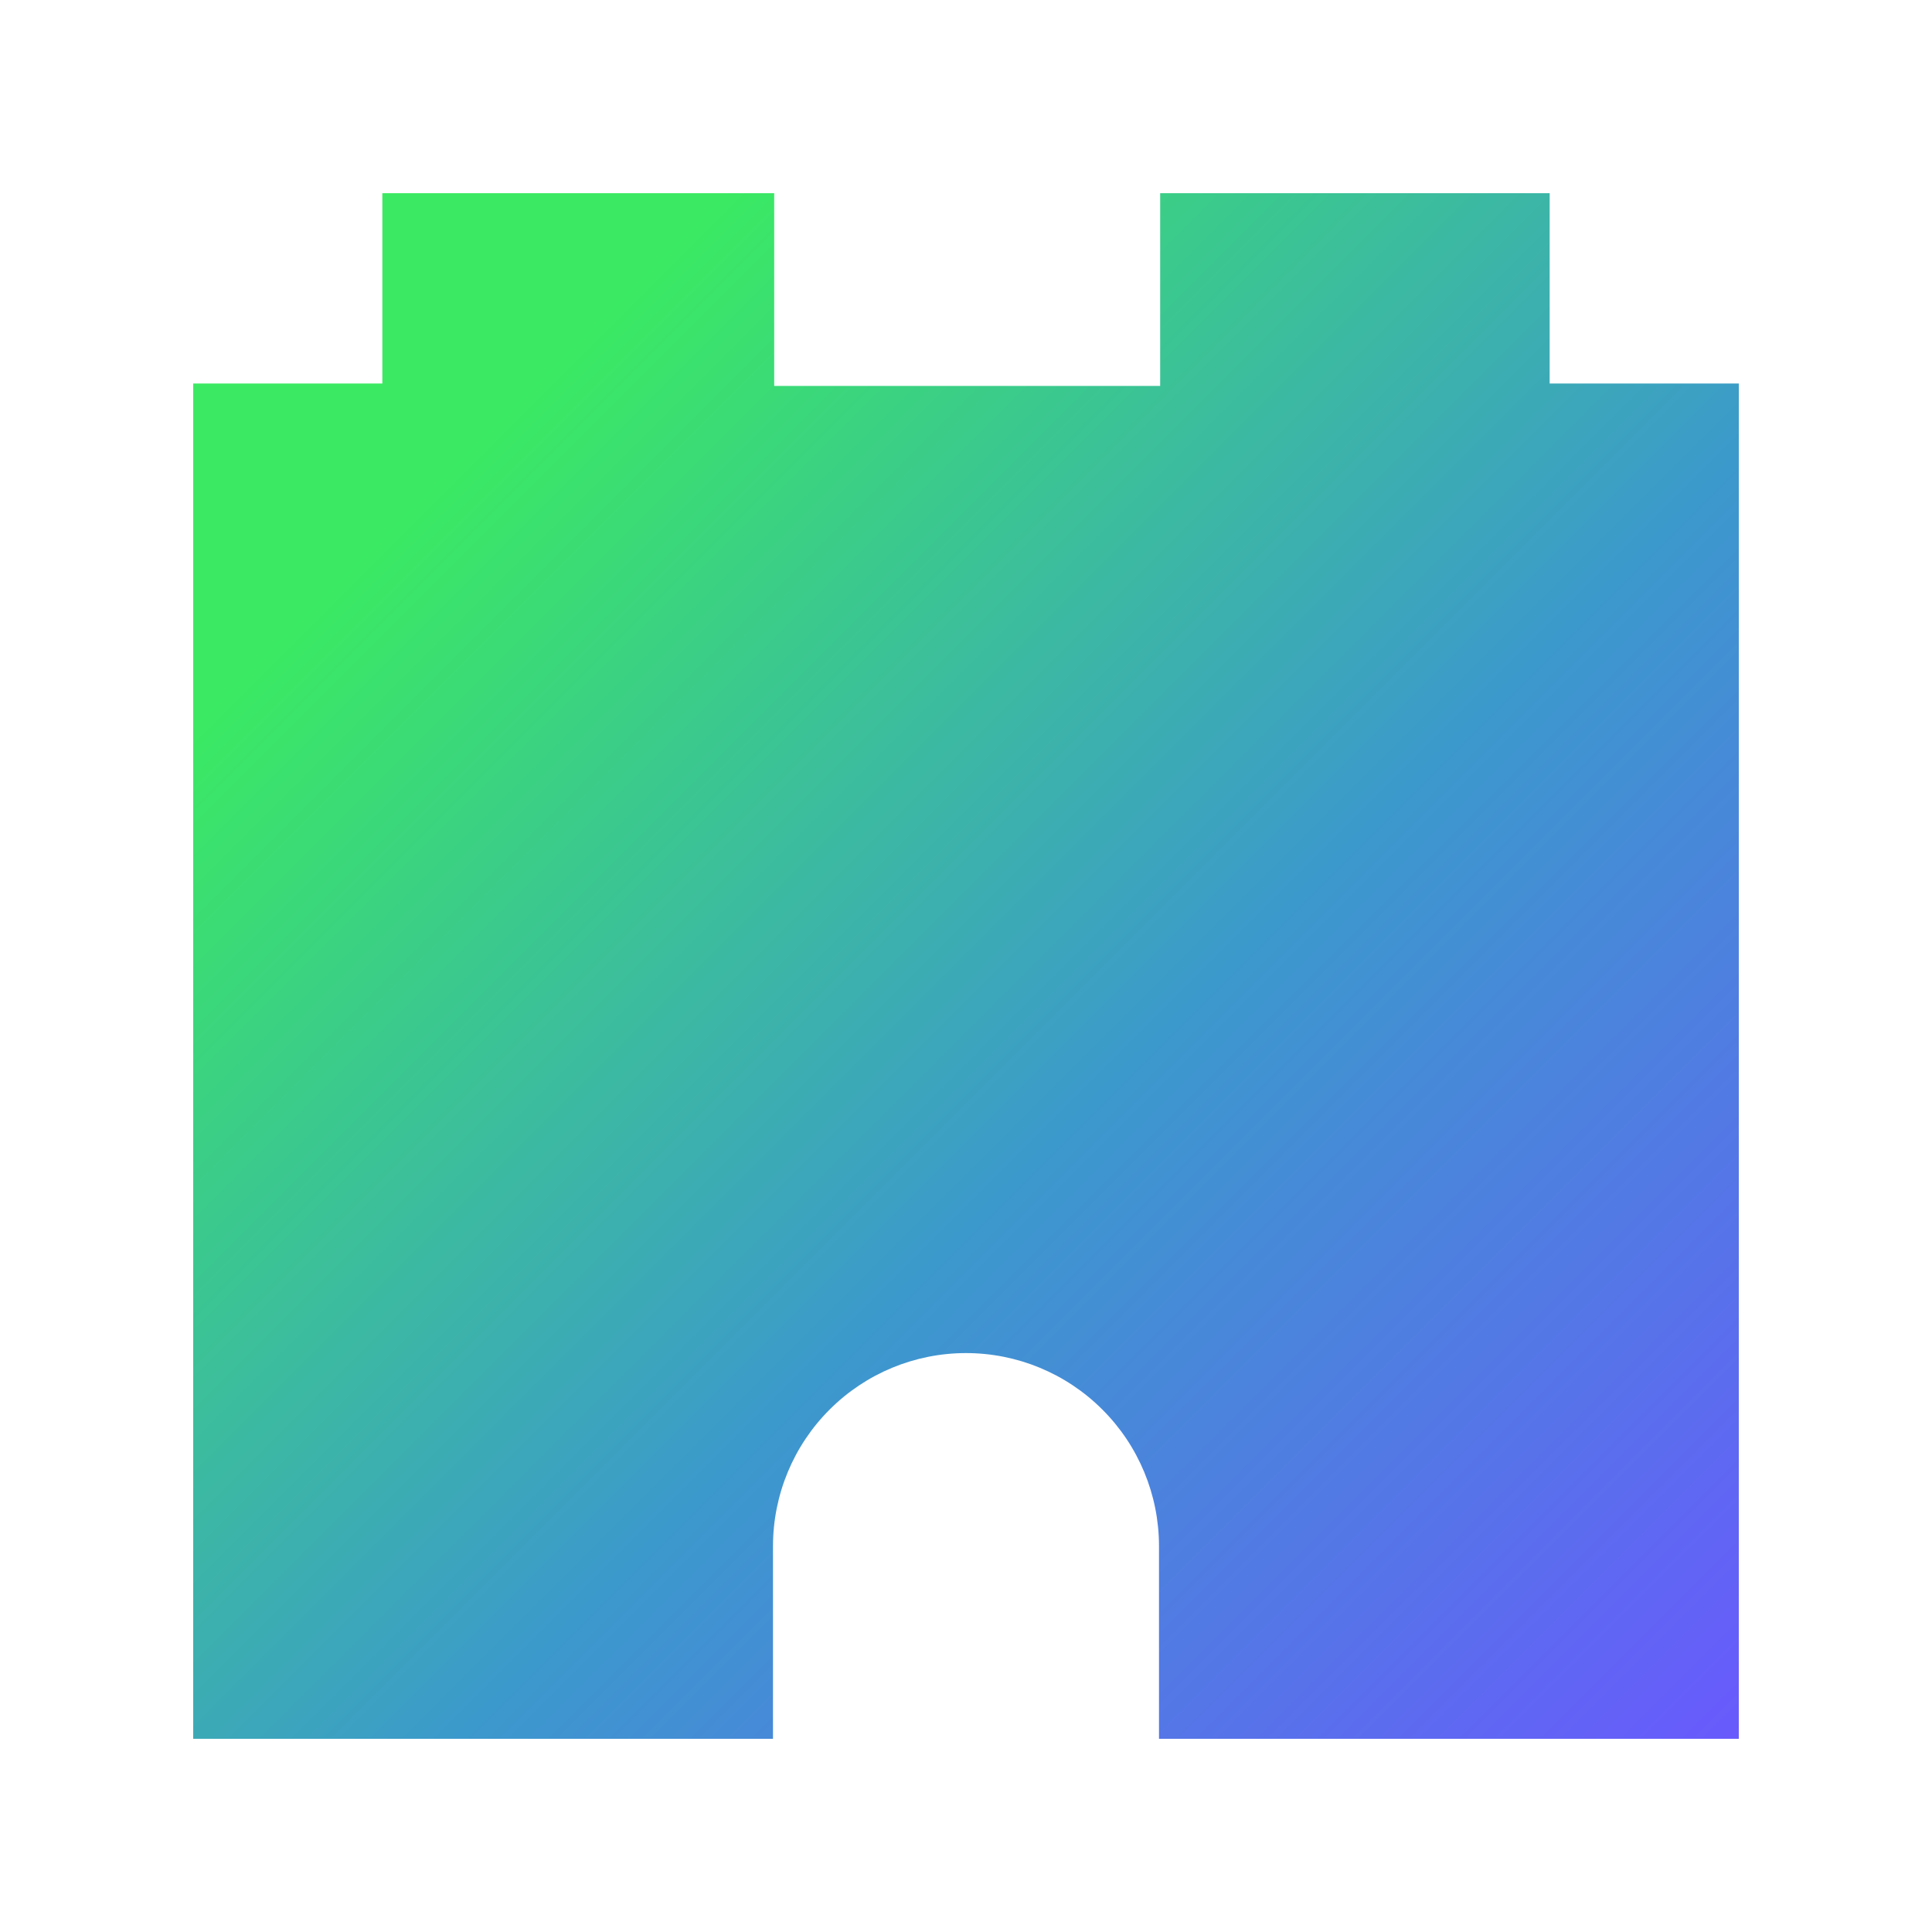
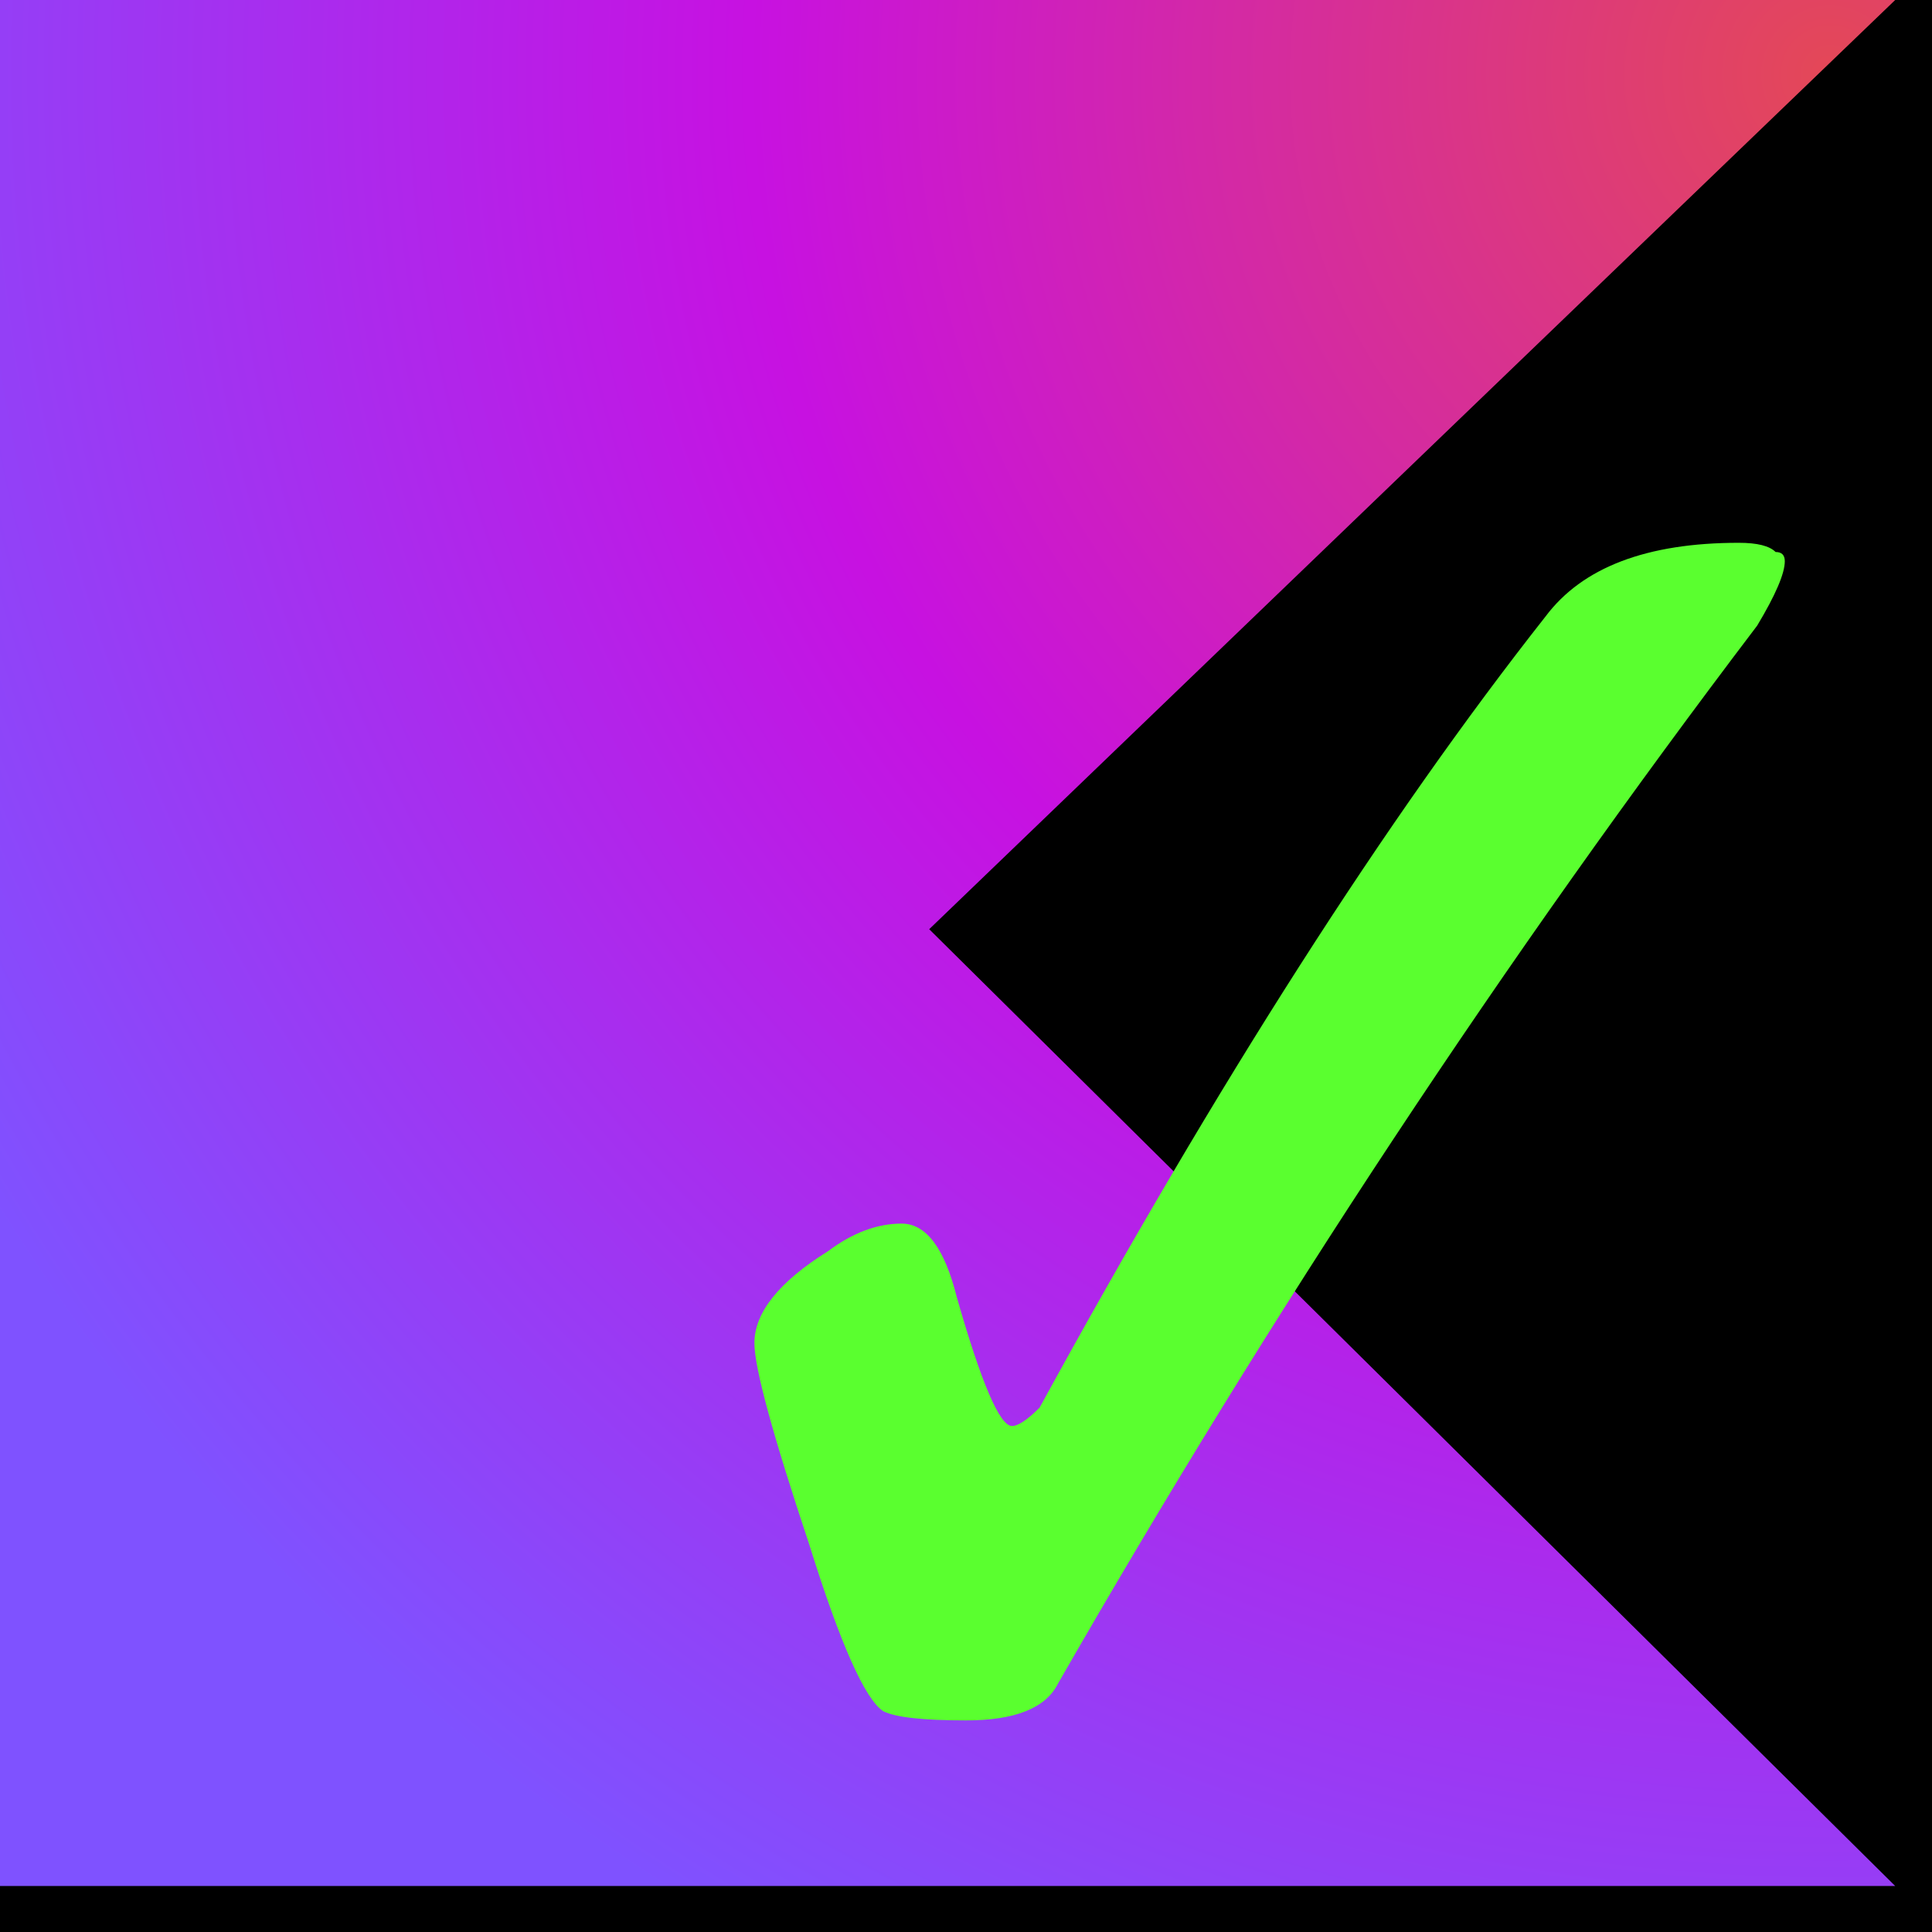
- <svg xmlns="http://www.w3.org/2000/svg" width="40" height="40" viewBox="0 0 40 40" fill="none">
-   <path d="M32.084 7.94V4H24.02V7.99H16.029V4H7.916V7.94H4V36H16.004V32.005C16.006 30.946 16.427 29.931 17.177 29.183C17.926 28.434 18.941 28.014 20 28.014C21.059 28.014 22.074 28.434 22.823 29.183C23.573 29.931 23.994 30.946 23.996 32.005V36H36V7.94H32.084Z" fill="url(#paint0_linear)" />
+ <svg xmlns="http://www.w3.org/2000/svg" version="1.2" viewBox="0 0 21 21" width="21" height="21">
  <defs>
-     <linearGradient id="paint0_linear" x1="2.942" y1="4.9" x2="37.777" y2="39.734" gradientUnits="userSpaceOnUse">
-       <stop offset="0.159" stop-color="#3BEA62" />
-       <stop offset="0.54" stop-color="#3C99CC" />
-       <stop offset="0.937" stop-color="#6B57FF" />
-     </linearGradient>
+     <radialGradient id="g1" cx="19.9" cy=".8" r="23.5" gradientUnits="userSpaceOnUse">
+       <stop offset="0" stop-color="#e44857" />
+       <stop offset=".5" stop-color="#c711e1" />
+       <stop offset="1" stop-color="#7f52ff" />
+     </radialGradient>
  </defs>
+   <style>
+ 		.s0 { fill: #000000 } 
+ 		.s1 { fill: url(#g1) } 
+ 		.s2 { fill: #5aff2f } 
+ 	</style>
+   <path id="Tvar 1" class="s0" d="m0 0h21v21h-21z" />
+   <path id="Layer" class="s1" d="m20.6 20.5h-20.6v-20.5h20.6l-10.5 10.1z" />
+   <path id="✓" class="s2" aria-label="✓" d="m9.8 13.3q0.4 0 0.6 0.8 0.4 1.4 0.6 1.4 0.1 0 0.3-0.2 2.9-5.3 5.5-8.6 0.6-0.8 2.1-0.8 0.3 0 0.4 0.1 0.1 0 0.1 0.1 0 0.2-0.3 0.7-4.1 5.4-7.6 11.5-0.2 0.4-1 0.4-0.7 0-0.9-0.1-0.3-0.2-0.8-1.8-0.6-1.8-0.6-2.2 0-0.5 0.8-1 0.4-0.3 0.8-0.3z" />
</svg>
